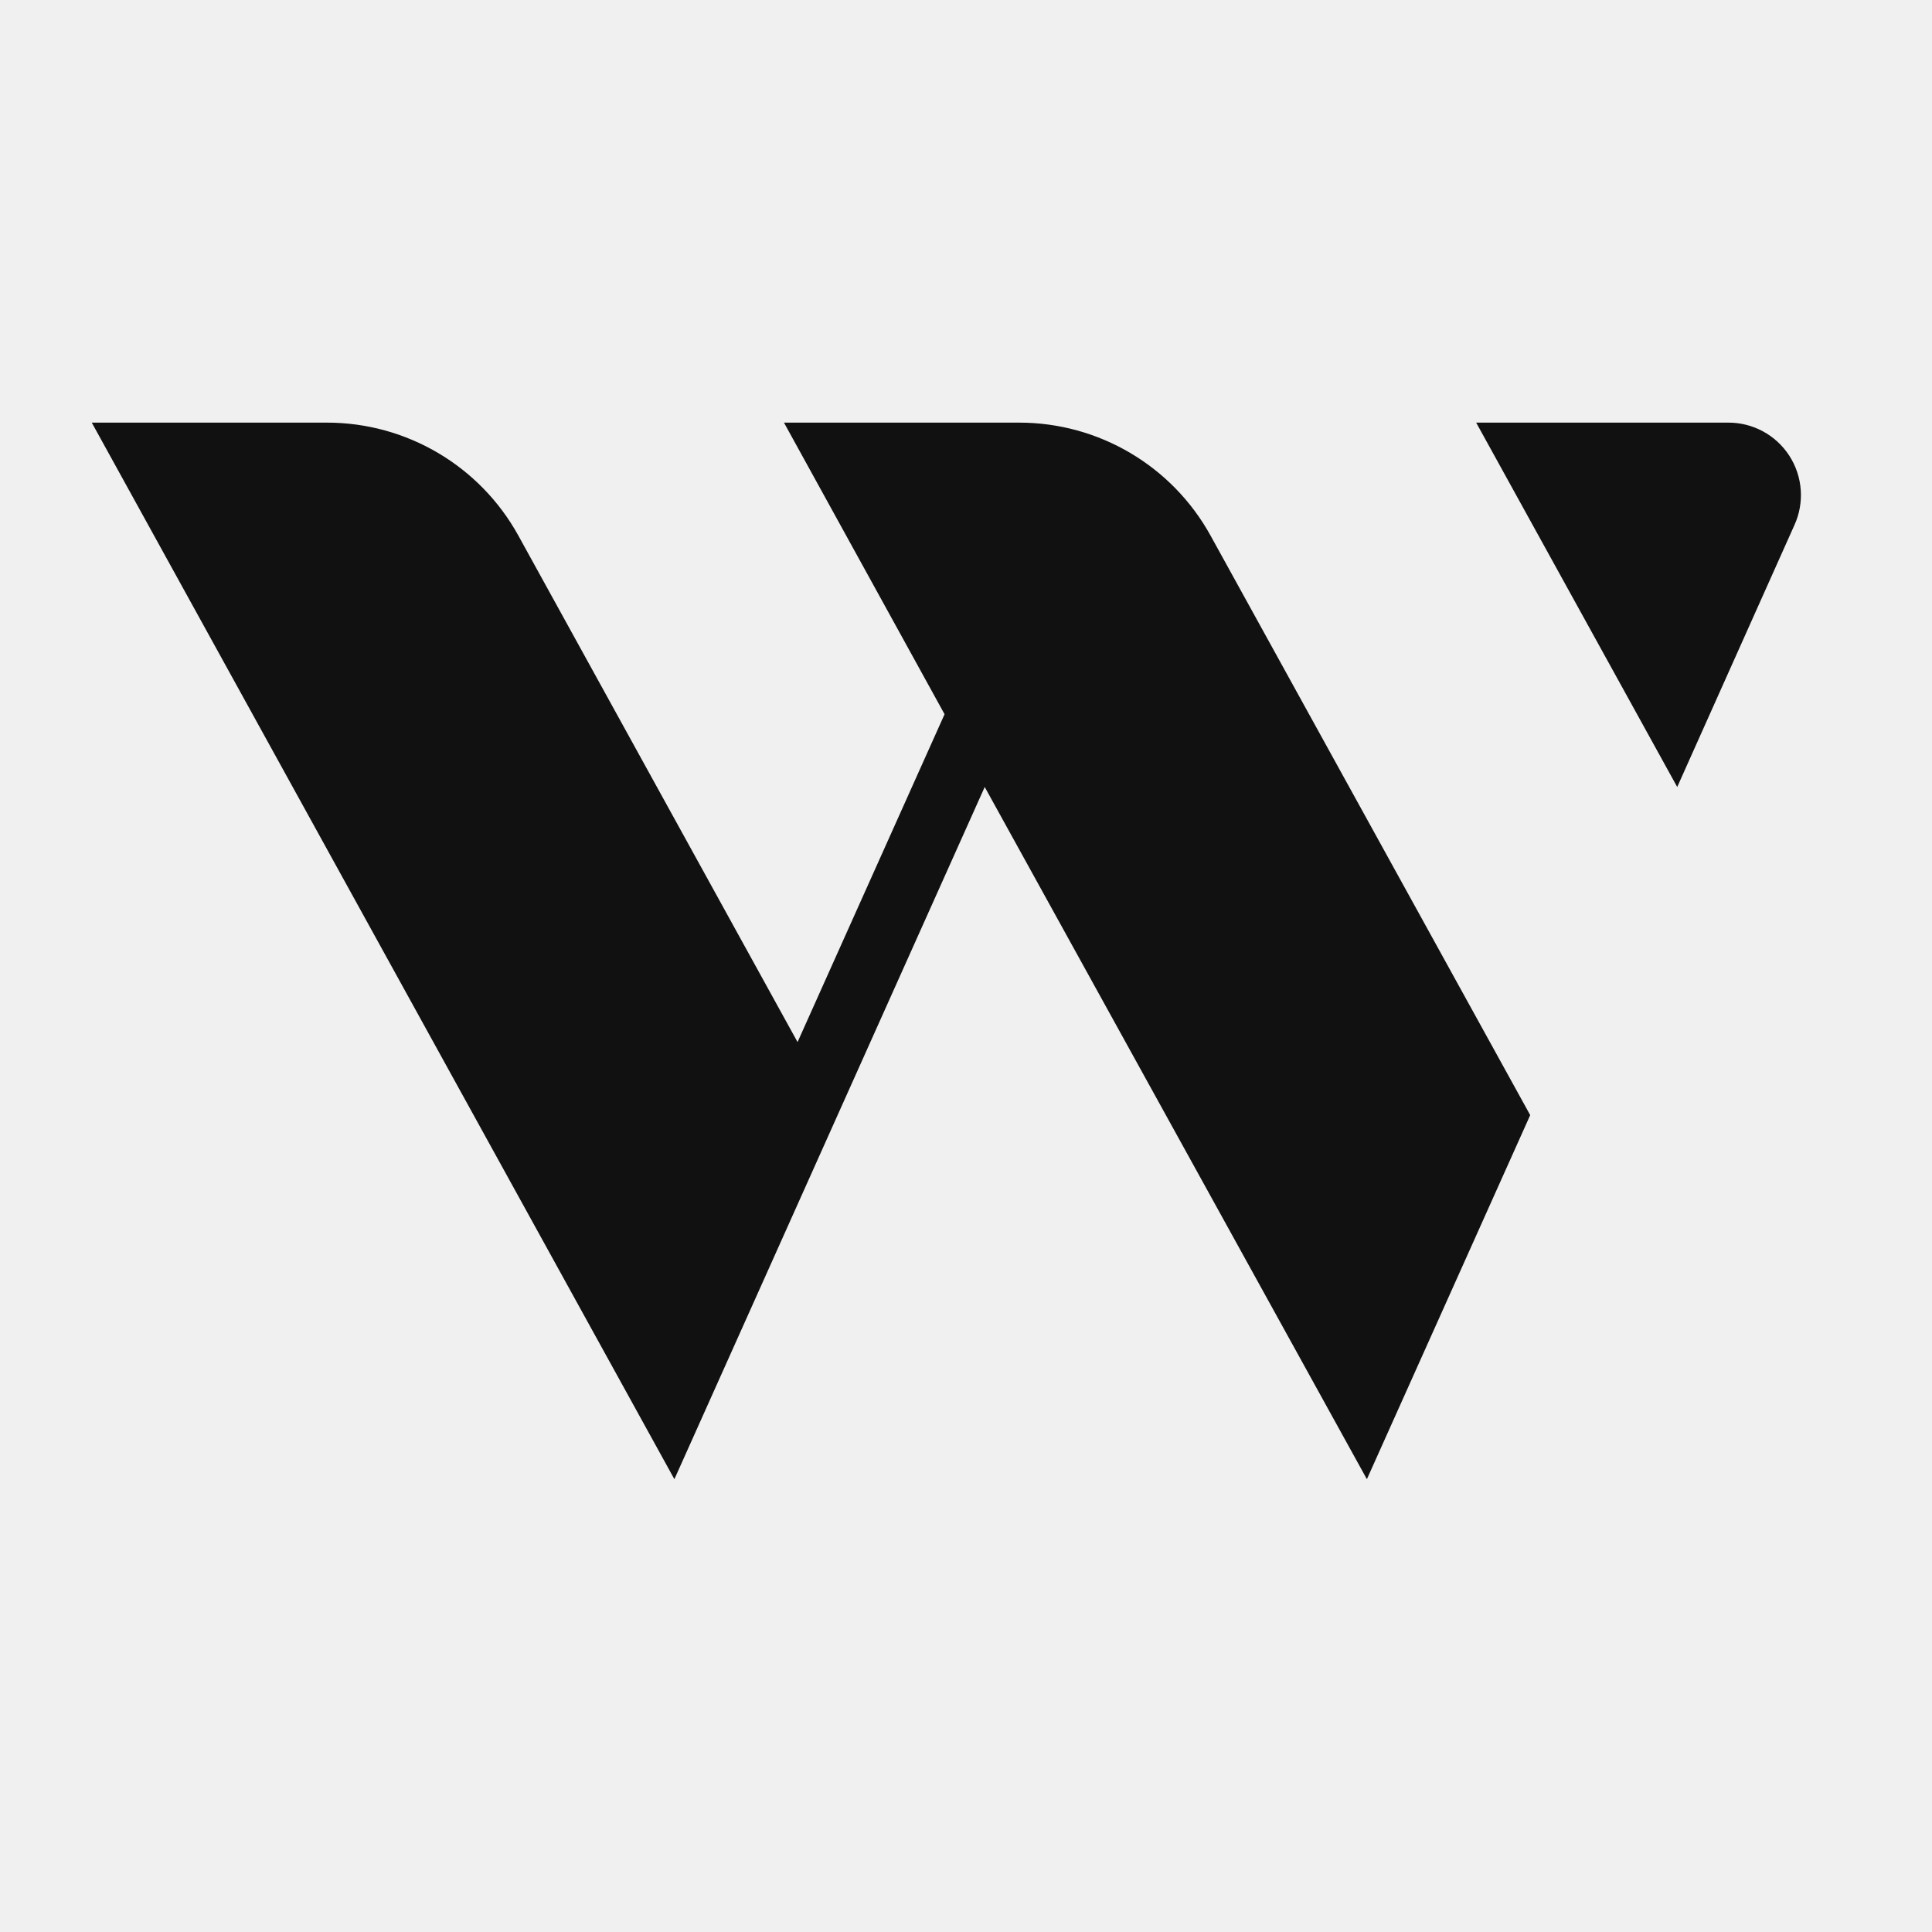
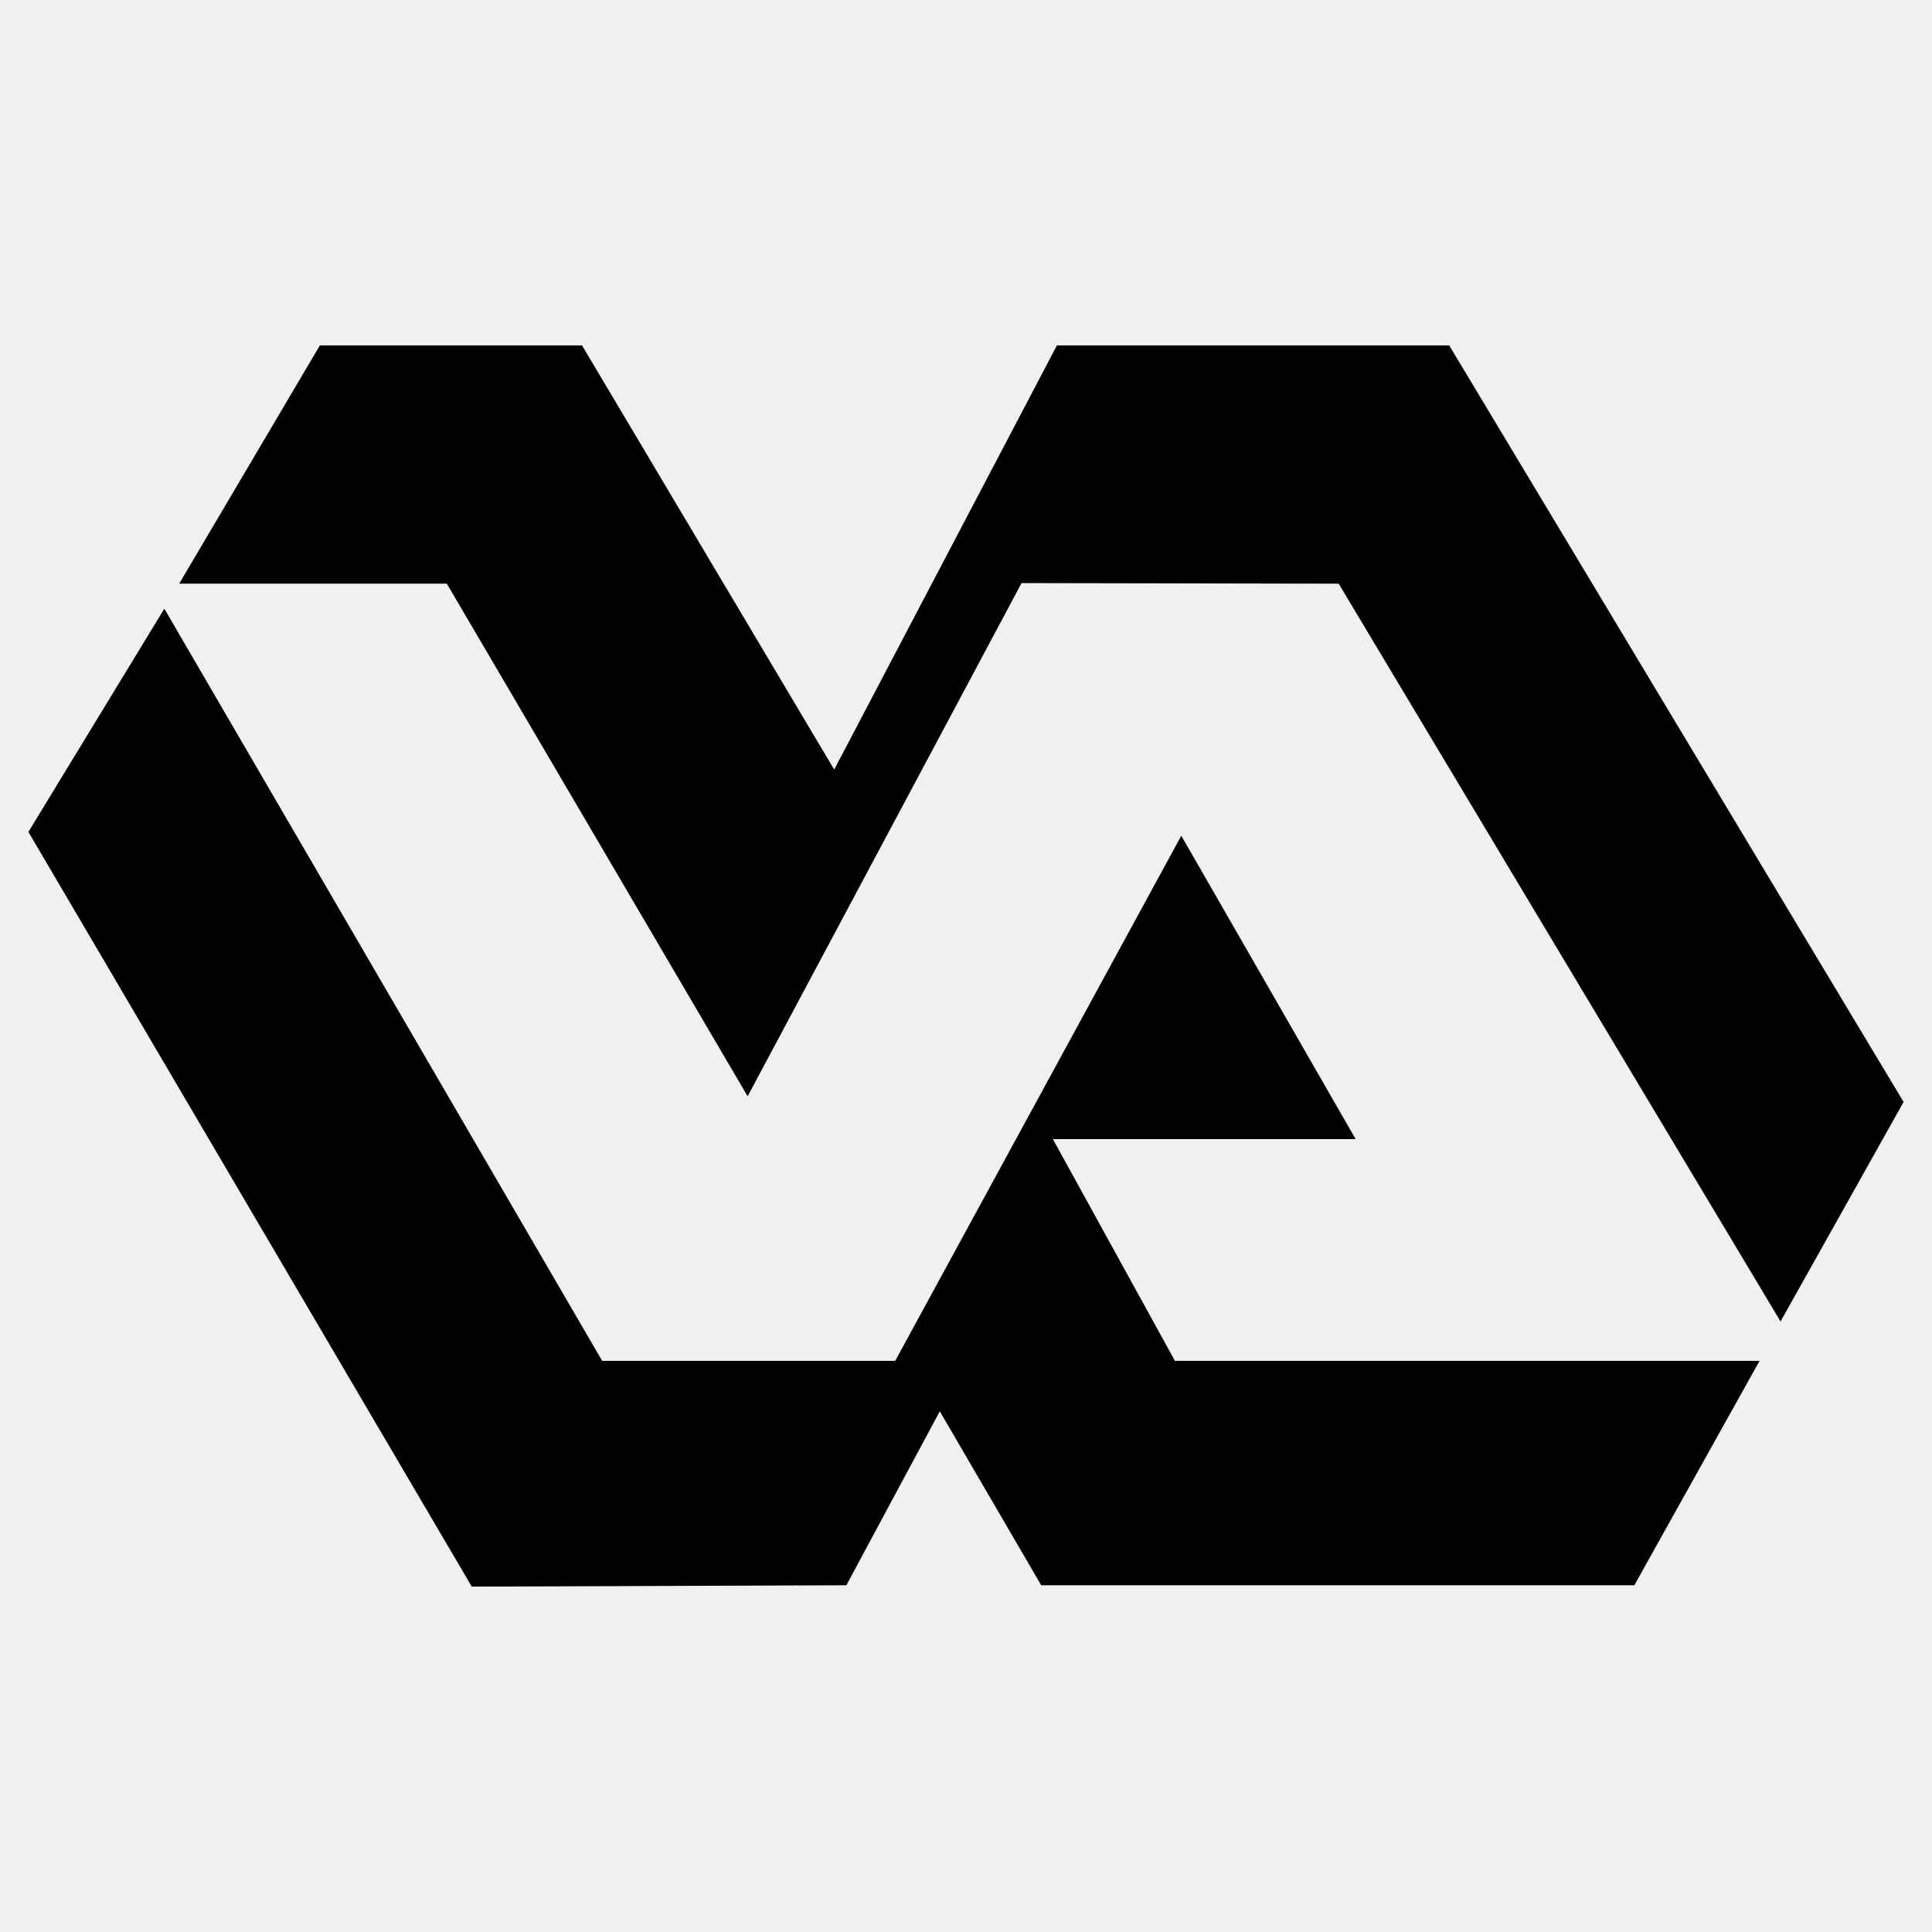
- <svg xmlns="http://www.w3.org/2000/svg" width="64" height="64" viewBox="0 0 64 64">
-   <style>
-     #favicon {
-       fill: #111;
-       @media (prefers-color-scheme: dark) {
-         fill: #fff;
-       }
-     }
-   </style>
-   <path id="favicon" d="M3.03 14h7.8a7.24 7.24 0 0 1 6.34 3.74l9.25 16.78 4.87-10.86L25.97 14h7.79a7.24 7.24 0 0 1 6.34 3.74l10.59 19.2L45.28 49 32.62 26.07 22.34 49 3.04 14Zm56.41 3.4a2.4 2.4 0 0 0-2.2-3.4H48.9l6.66 12.07 3.88-8.67Z" />
+ <svg xmlns="http://www.w3.org/2000/svg" width="192.756" height="192.756" viewBox="0 0 192.756 192.756">
+   <g fill-rule="evenodd" clip-rule="evenodd">
+     <path fill="#fff" fill-opacity="0" d="M0 0h192.756v192.756H0V0z" />
+     <path d="M47.068 158.297l37.373-.135 9.322-17.357 10.118 17.357h59.178l12.494-22.392h-58.332l-12.176-22.122h30.207l-17.395-30.269-28.541 52.391H60.077L16.395 60.73 2.834 83l44.234 75.297z" />
+     <path d="M17.877 58.235h26.704l30.011 51.142 27.328-51.203 31.641.061 44.085 73.607 12.276-21.901-45.336-75.482h-39.137L83.228 76.781 58.067 34.459H31.915L17.877 58.235z" />
+   </g>
</svg>
